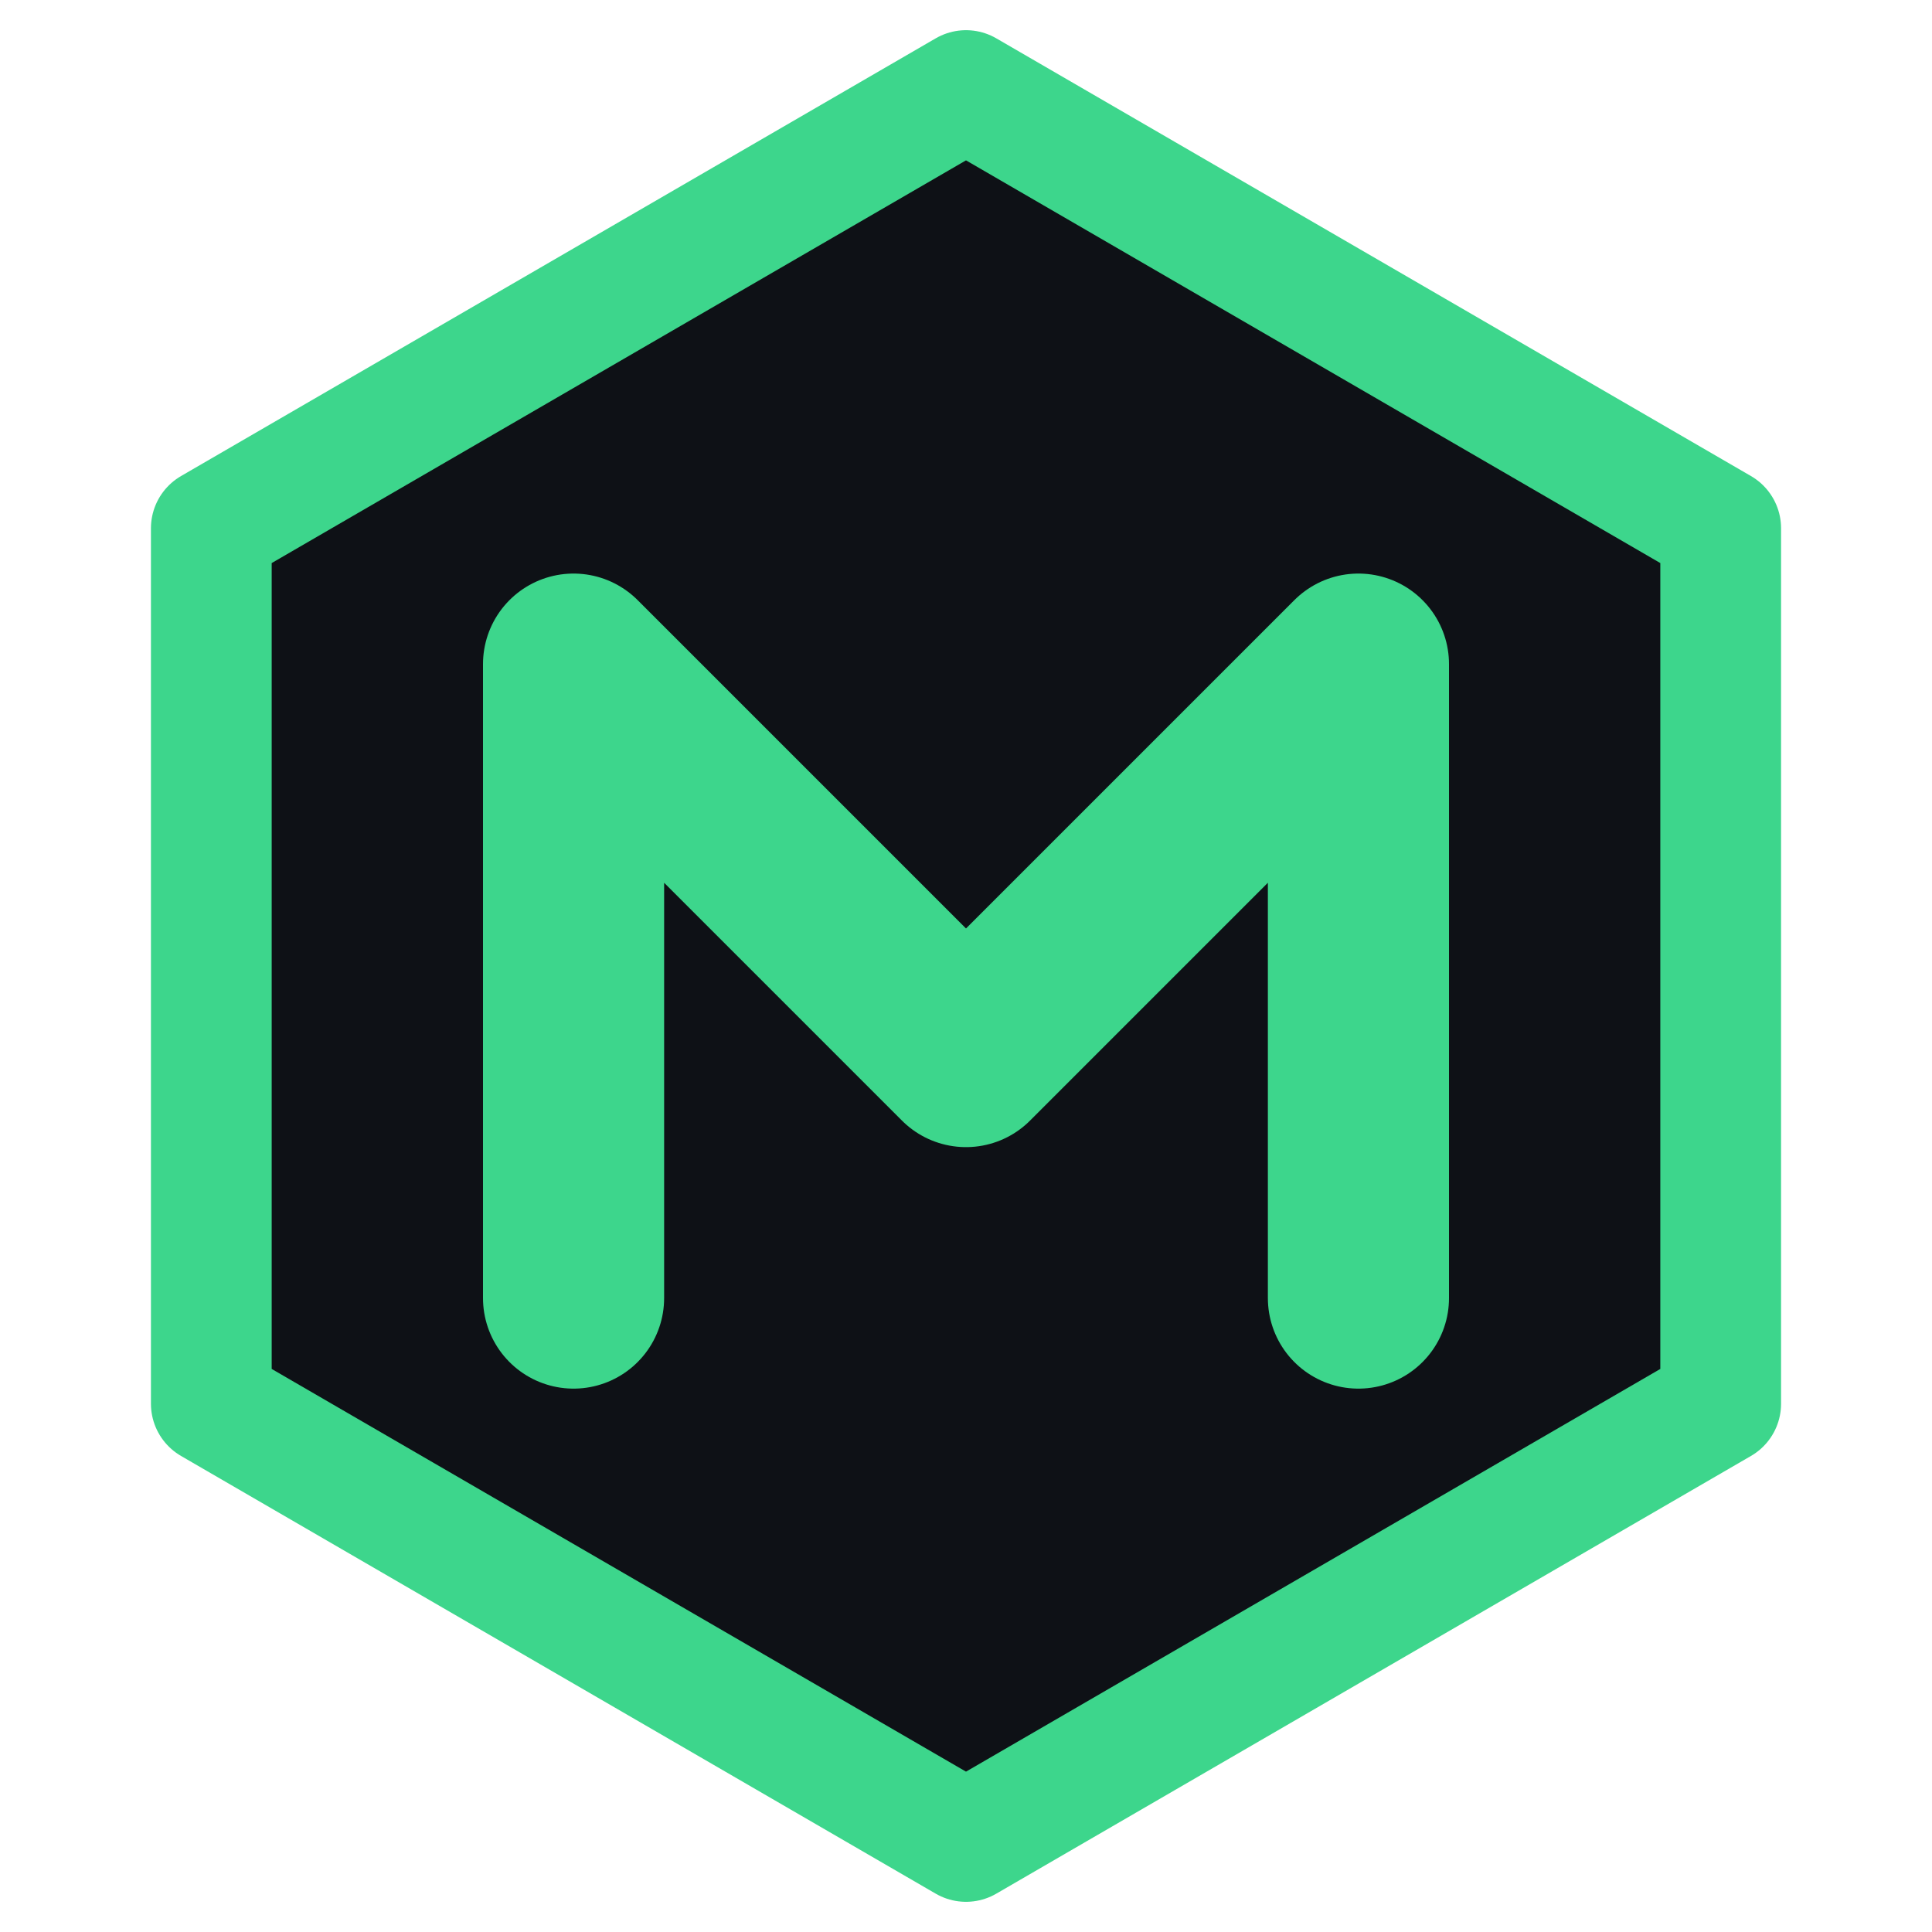
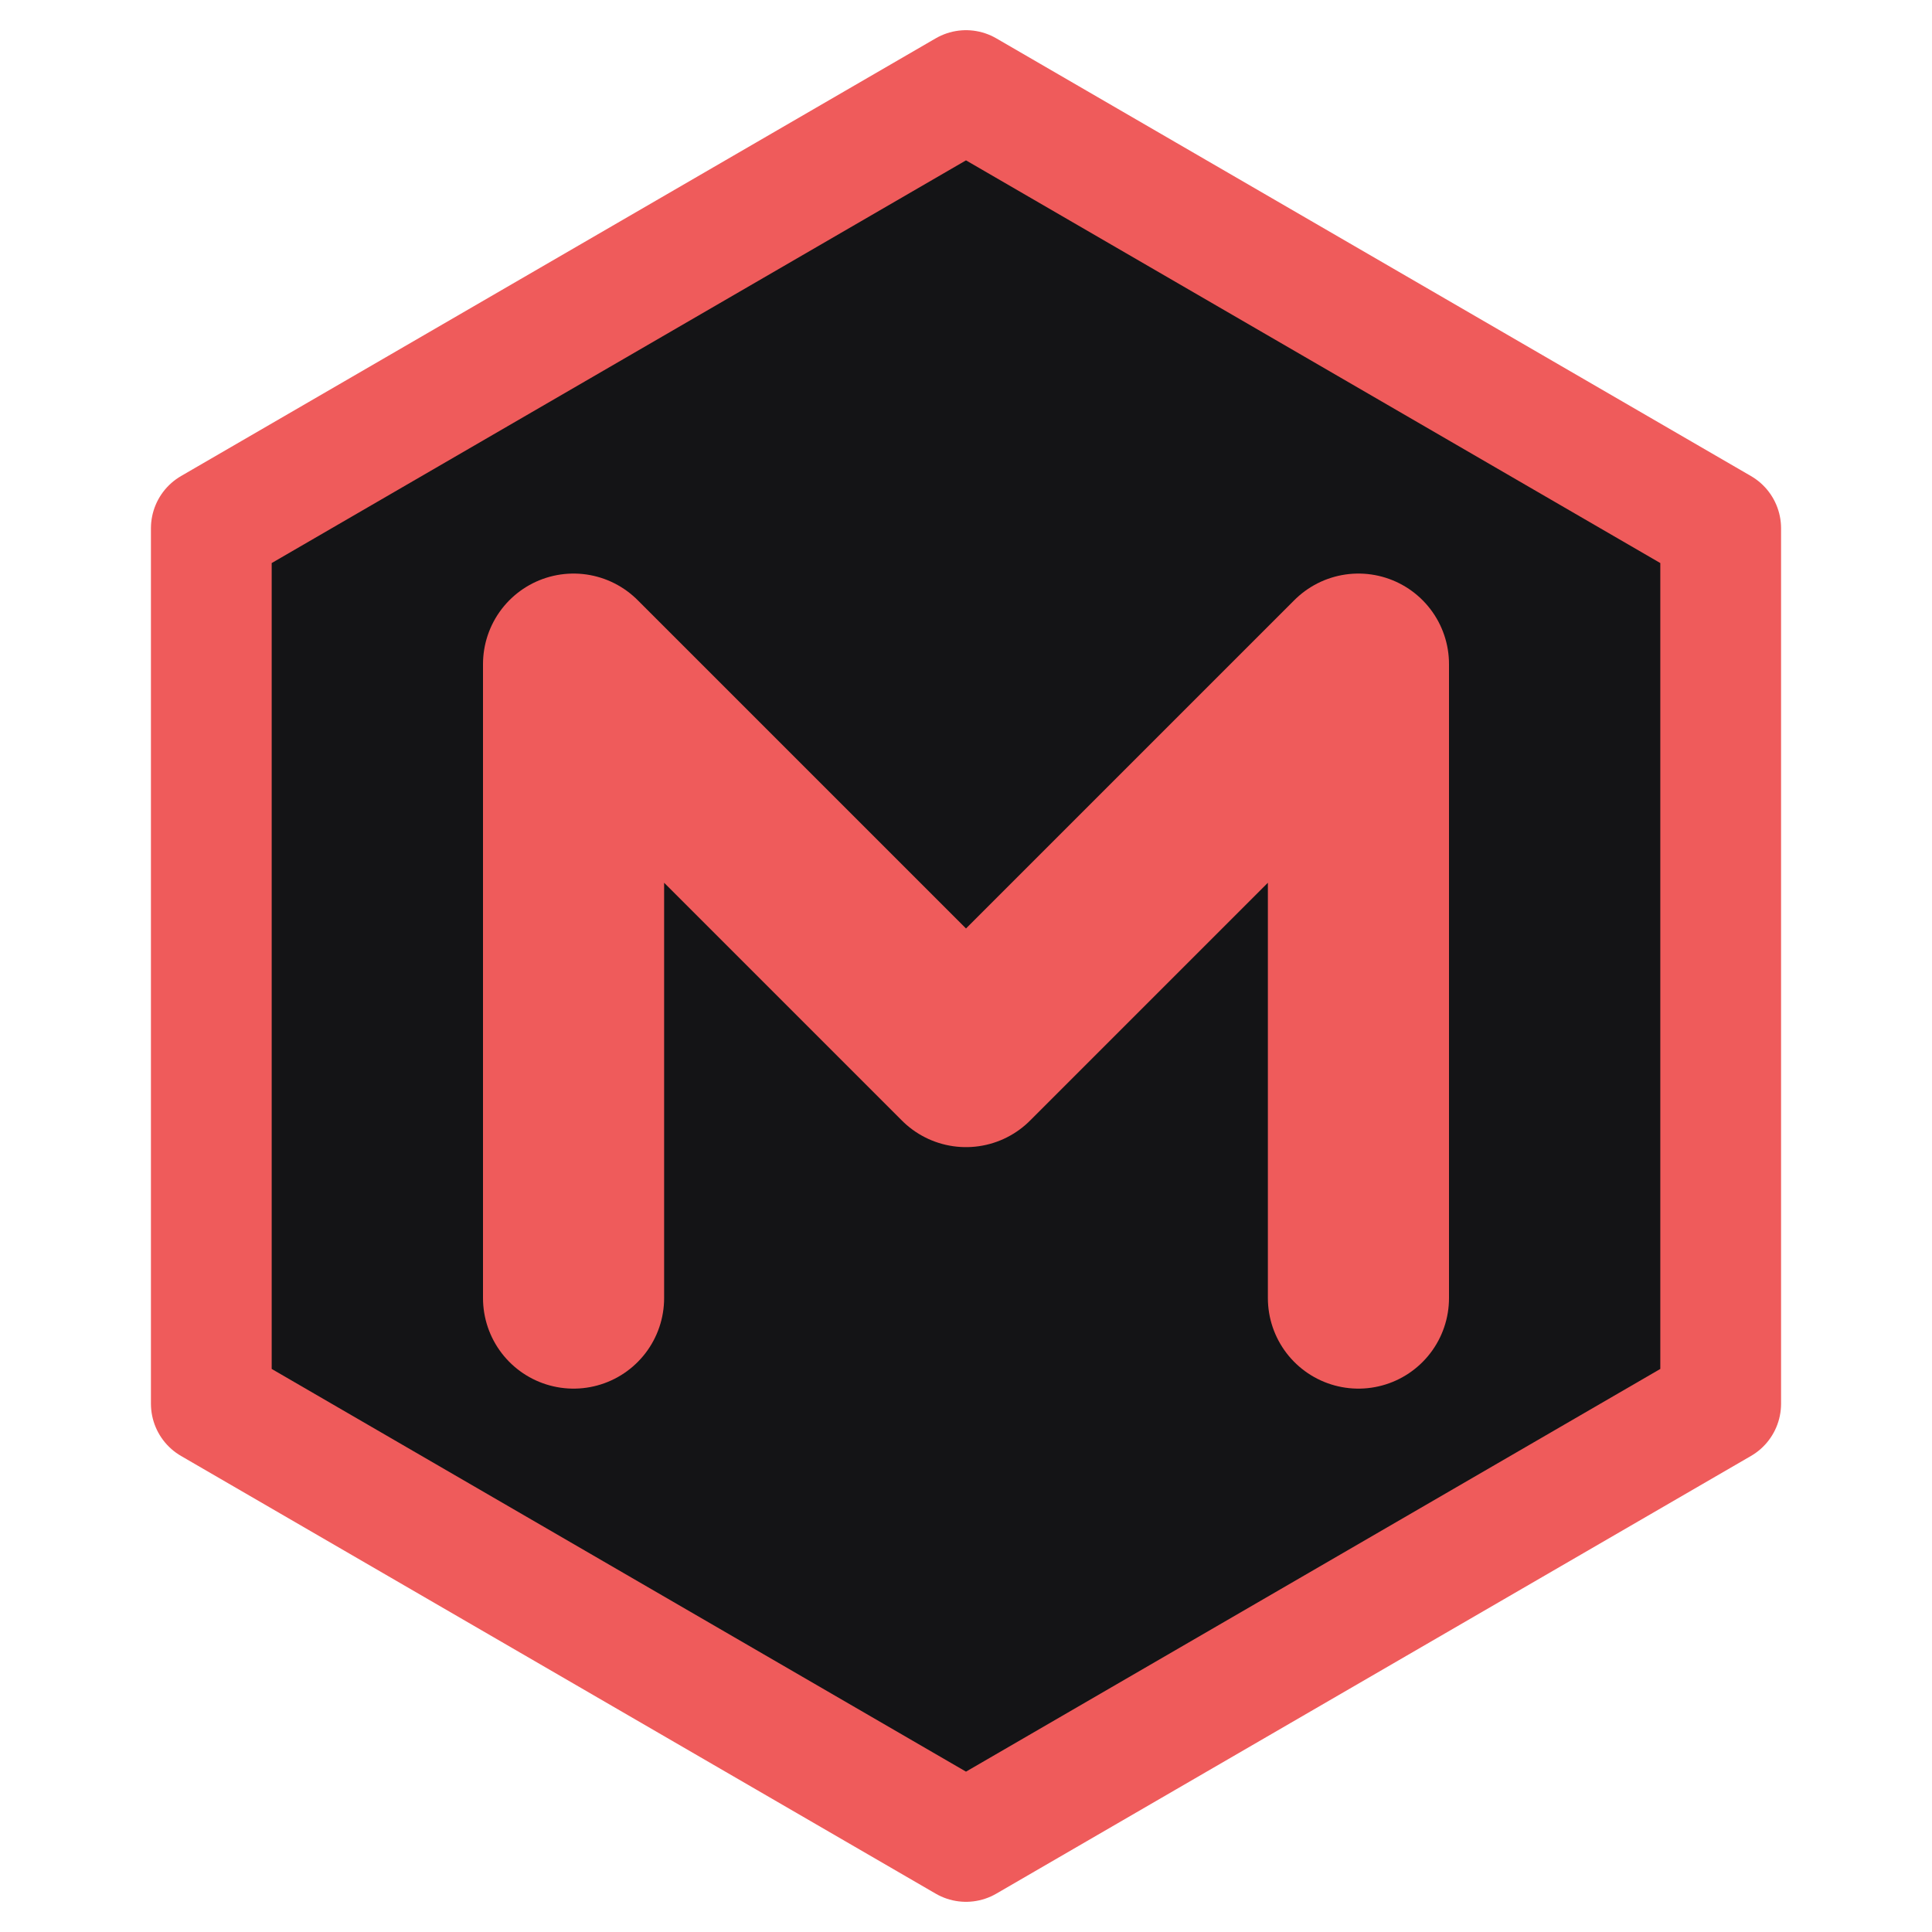
<svg xmlns="http://www.w3.org/2000/svg" viewBox="0 0 64 64">
-   <path d="M32 3 57 17.5v29L32 61 7 46.5v-29Z" fill="#0e1116" stroke="#3dd68c" stroke-width="4" stroke-linejoin="round" />
-   <path d="M19 43V22l13 13 13-13v21" fill="none" stroke="#3dd68c" stroke-width="6" stroke-linecap="round" stroke-linejoin="round" />
+   <path d="M32 3 57 17.5v29L32 61 7 46.5v-29Z" fill="#141416" stroke="#ef5b5b" stroke-width="4" stroke-linejoin="round" />
+   <path d="M19 43V22l13 13 13-13v21" fill="none" stroke="#ef5b5b" stroke-width="6" stroke-linecap="round" stroke-linejoin="round" />
</svg>
